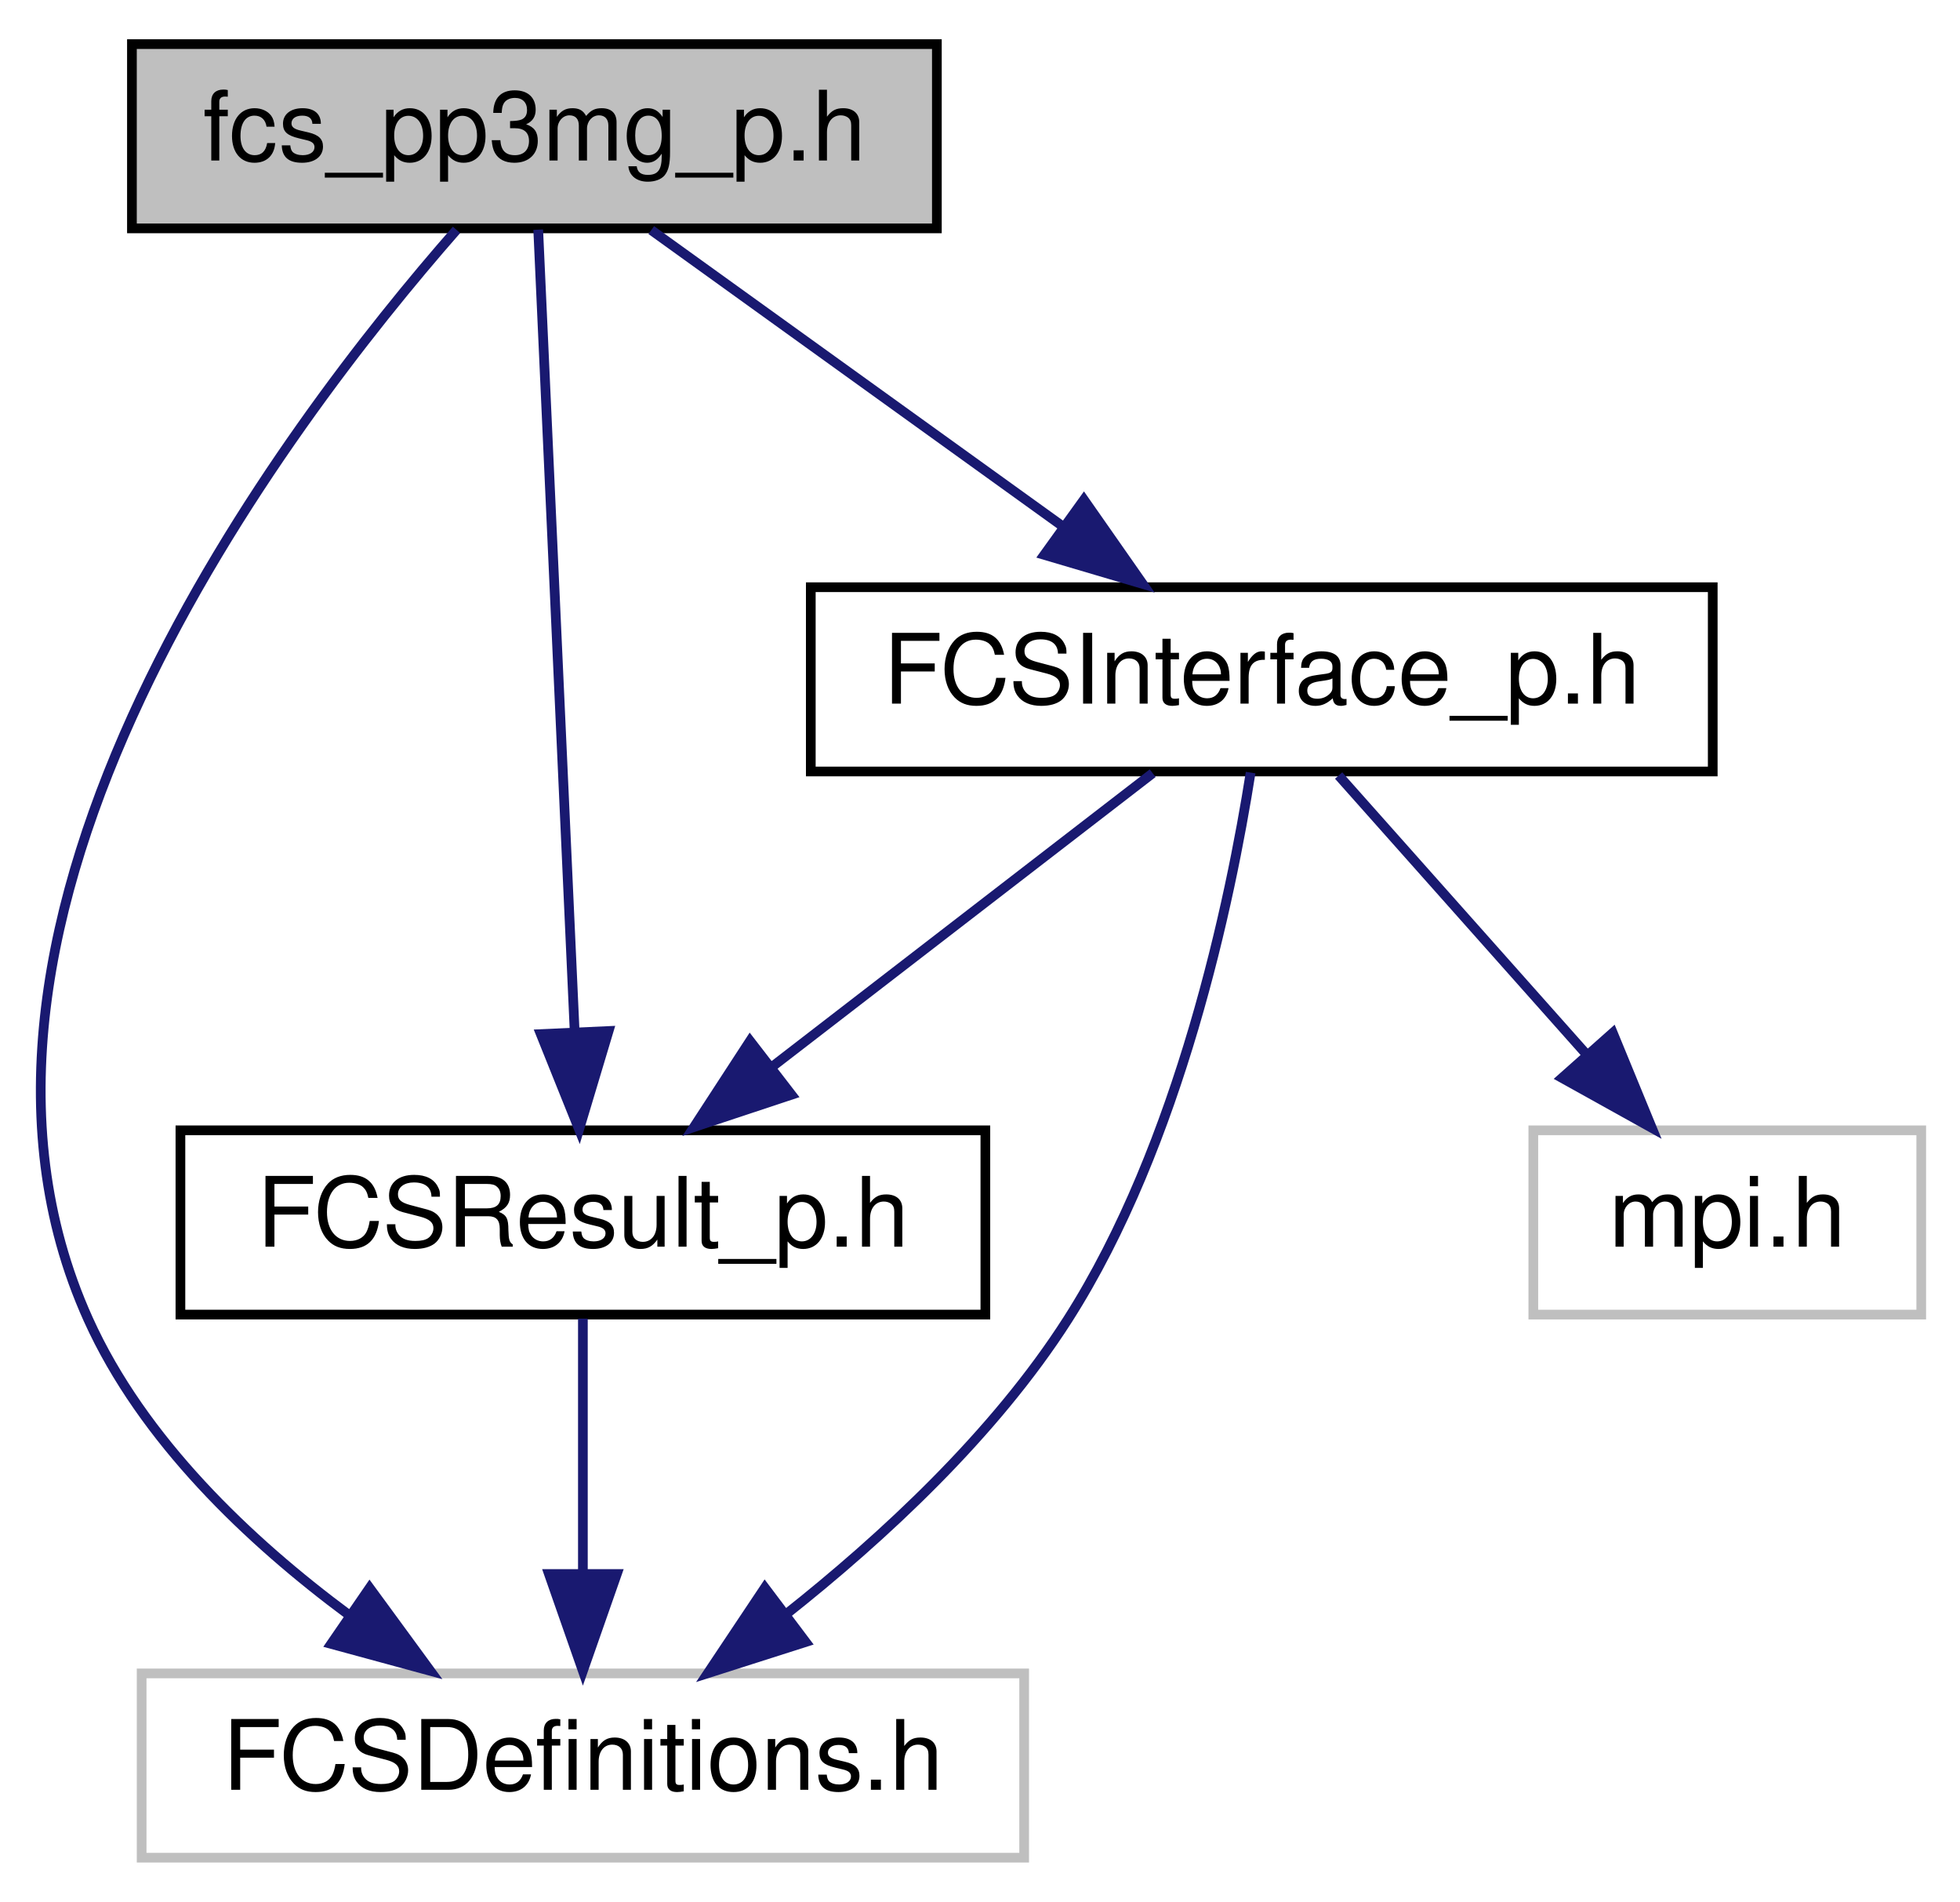
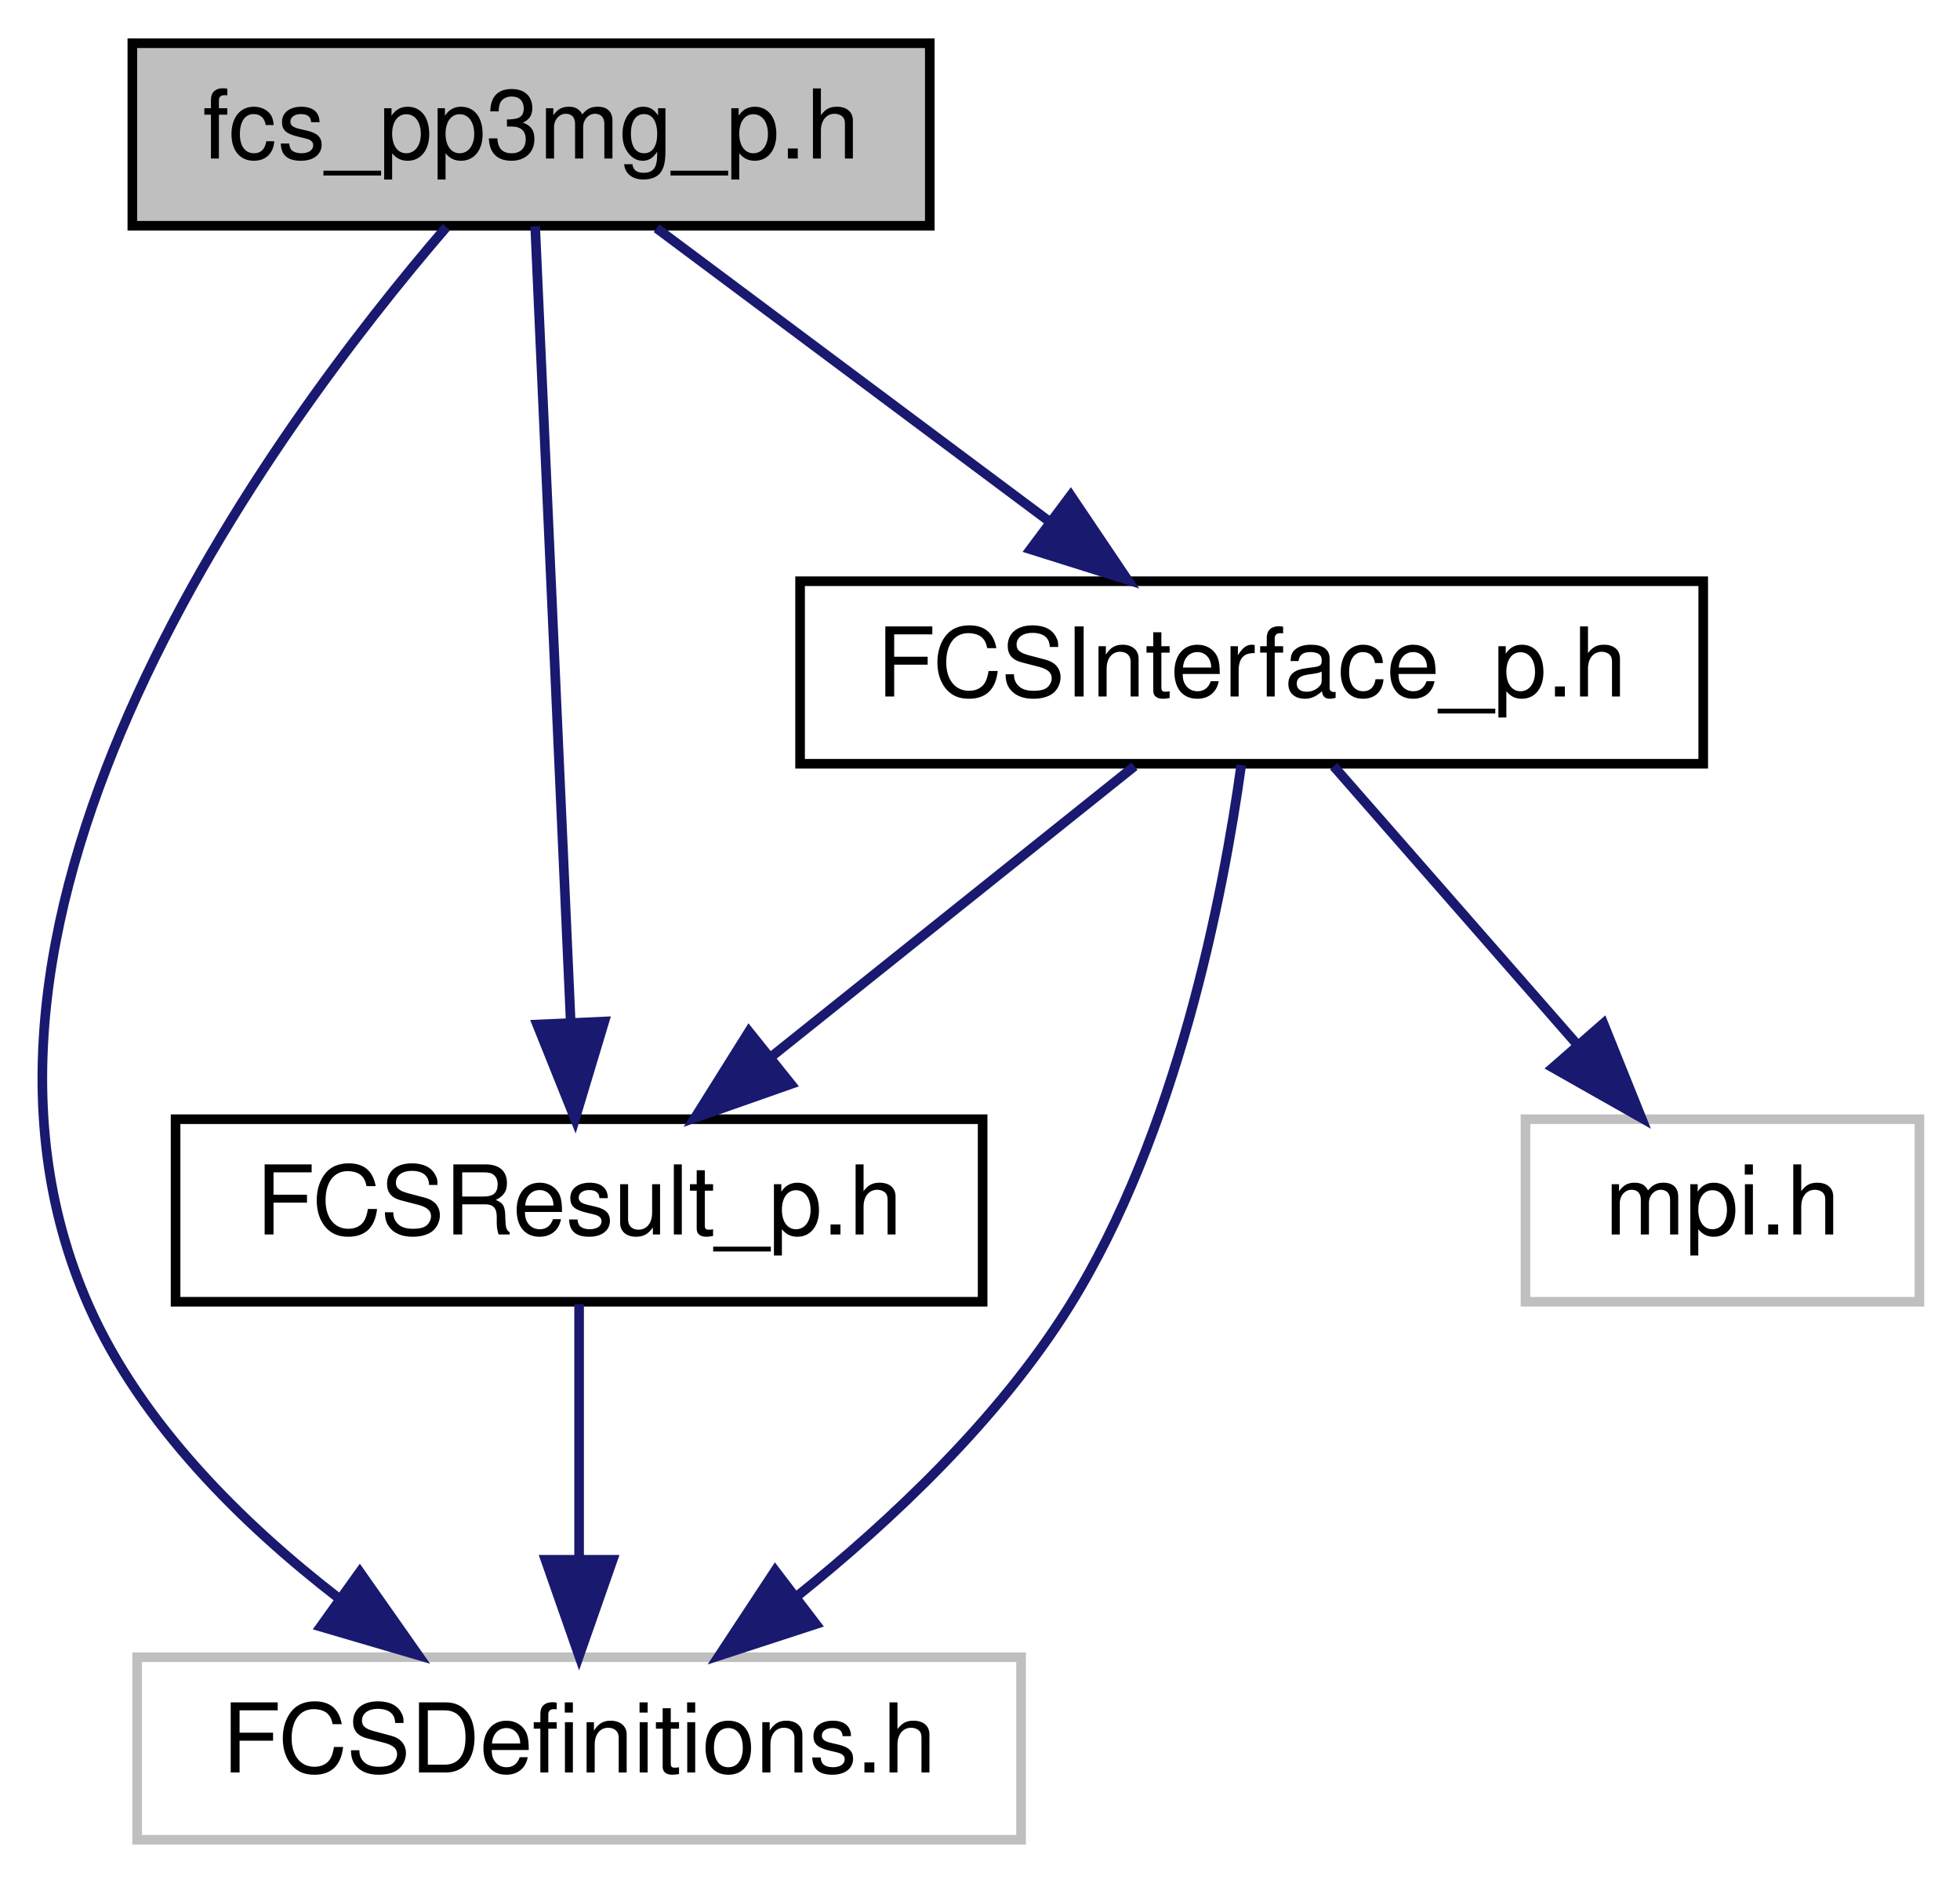
- <svg xmlns="http://www.w3.org/2000/svg" xmlns:xlink="http://www.w3.org/1999/xlink" width="202pt" height="196pt" viewBox="0.00 0.00 202.10 196.00">
-   <g id="graph1" class="graph" transform="scale(1 1) rotate(0) translate(4 192)">
+ <svg xmlns="http://www.w3.org/2000/svg" xmlns:xlink="http://www.w3.org/1999/xlink" width="204pt" height="196pt" viewBox="0.00 0.00 203.55 196.00">
+   <g id="graph0" class="graph" transform="scale(1 1) rotate(0) translate(4 192)">
    <g id="node1" class="node">
-       <polygon fill="#bfbfbf" stroke="black" points="9.604,-168.5 9.604,-187.5 92.603,-187.5 92.603,-168.5 9.604,-168.5" />
-       <text text-anchor="middle" x="51.103" y="-175.5" font-family="Helvetica,sans-Serif" font-size="10.00">fcs_pp3mg_p.h</text>
+       <polygon fill="#bfbfbf" stroke="#000000" points="9.549,-168.5 9.549,-187.5 92.549,-187.5 92.549,-168.5 9.549,-168.5" />
+       <text text-anchor="middle" x="51.049" y="-175.5" font-family="Helvetica,sans-Serif" font-size="10.00" fill="#000000">fcs_pp3mg_p.h</text>
+     </g>
+     <g id="node2" class="node">
+       <polygon fill="none" stroke="#bfbfbf" points="10.049,-.5 10.049,-19.5 102.049,-19.5 102.049,-.5 10.049,-.5" />
+       <text text-anchor="middle" x="56.049" y="-7.5" font-family="Helvetica,sans-Serif" font-size="10.00" fill="#000000">FCSDefinitions.h</text>
+     </g>
+     <g id="edge1" class="edge">
+       <path fill="none" stroke="#191970" d="M42.231,-168.357C24.314,-147.538 -13.163,-96.953 5.049,-56 10.5,-43.743 21.009,-33.376 31.078,-25.604" />
+       <polygon fill="#191970" stroke="#191970" points="33.224,-28.372 39.312,-19.701 29.145,-22.683 33.224,-28.372" />
    </g>
    <g id="node3" class="node">
-       <polygon fill="none" stroke="#bfbfbf" points="10.604,-0.5 10.604,-19.5 101.604,-19.5 101.604,-0.5 10.604,-0.5" />
-       <text text-anchor="middle" x="56.103" y="-7.5" font-family="Helvetica,sans-Serif" font-size="10.00">FCSDefinitions.h</text>
+       <g id="a_node3">
+         <a xlink:href="_f_c_s_result__p_8h.html" target="_top" xlink:title="public interface definitions for the FCSResult-object that is used for handling the return state of t...">
+           <polygon fill="none" stroke="#000000" points="14.049,-56.5 14.049,-75.5 98.049,-75.5 98.049,-56.5 14.049,-56.5" />
+           <text text-anchor="middle" x="56.049" y="-63.5" font-family="Helvetica,sans-Serif" font-size="10.00" fill="#000000">FCSResult_p.h</text>
+         </a>
+       </g>
    </g>
    <g id="edge2" class="edge">
-       <path fill="none" stroke="midnightblue" d="M43.073,-168.346C25.477,-148.285 -13.477,-97.174 5.104,-56 10.719,-43.555 21.666,-33.172 31.983,-25.527" />
-       <polygon fill="midnightblue" stroke="midnightblue" points="34.11,-28.312 40.37,-19.764 30.146,-22.543 34.11,-28.312" />
+       <path fill="none" stroke="#191970" d="M51.476,-168.451C52.291,-150.184 54.087,-109.955 55.17,-85.698" />
+       <polygon fill="#191970" stroke="#191970" points="58.675,-85.671 55.624,-75.525 51.681,-85.359 58.675,-85.671" />
+     </g>
+     <g id="node4" class="node">
+       <g id="a_node4">
+         <a xlink:href="_f_c_s_interface__p_8h.html" target="_top" xlink:title="public interface definitions for the main solver-independent functionality of the ScaFaCoS library ...">
+           <polygon fill="none" stroke="#000000" points="79.049,-112.5 79.049,-131.5 173.049,-131.5 173.049,-112.5 79.049,-112.5" />
+           <text text-anchor="middle" x="126.049" y="-119.5" font-family="Helvetica,sans-Serif" font-size="10.00" fill="#000000">FCSInterface_p.h</text>
+         </a>
+       </g>
+     </g>
+     <g id="edge4" class="edge">
+       <path fill="none" stroke="#191970" d="M64.113,-168.245C75.406,-159.814 91.934,-147.473 105.076,-137.66" />
+       <polygon fill="#191970" stroke="#191970" points="107.216,-140.43 113.135,-131.643 103.028,-134.821 107.216,-140.43" />
+     </g>
+     <g id="edge3" class="edge">
+       <path fill="none" stroke="#191970" d="M56.049,-56.245C56.049,-48.938 56.049,-38.694 56.049,-29.705" />
+       <polygon fill="#191970" stroke="#191970" points="59.549,-29.643 56.049,-19.643 52.549,-29.643 59.549,-29.643" />
+     </g>
+     <g id="edge6" class="edge">
+       <path fill="none" stroke="#191970" d="M124.965,-112.365C123.09,-98.876 118.298,-73.998 107.049,-56 99.742,-44.309 88.632,-33.795 78.645,-25.779" />
+       <polygon fill="#191970" stroke="#191970" points="80.701,-22.946 70.627,-19.663 76.455,-28.511 80.701,-22.946" />
+     </g>
+     <g id="edge7" class="edge">
+       <path fill="none" stroke="#191970" d="M113.856,-112.246C103.417,-103.894 88.184,-91.708 75.975,-81.941" />
+       <polygon fill="#191970" stroke="#191970" points="78.098,-79.157 68.103,-75.643 73.725,-84.623 78.098,-79.157" />
    </g>
    <g id="node5" class="node">
-       <a xlink:href="_f_c_s_result__p_8h.html" target="_top" xlink:title="public interface definitions for the FCSResult-object that is used for handling the return state of t...">
-         <polygon fill="none" stroke="black" points="14.604,-56.5 14.604,-75.5 97.603,-75.5 97.603,-56.5 14.604,-56.5" />
-         <text text-anchor="middle" x="56.103" y="-63.5" font-family="Helvetica,sans-Serif" font-size="10.00">FCSResult_p.h</text>
-       </a>
+       <polygon fill="none" stroke="#bfbfbf" points="154.549,-56.5 154.549,-75.5 195.549,-75.5 195.549,-56.5 154.549,-56.5" />
+       <text text-anchor="middle" x="175.049" y="-63.5" font-family="Helvetica,sans-Serif" font-size="10.00" fill="#000000">mpi.h</text>
    </g>
-     <g id="edge4" class="edge">
-       <path fill="none" stroke="midnightblue" d="M51.496,-168.368C52.303,-150.617 54.164,-109.666 55.258,-85.597" />
-       <polygon fill="midnightblue" stroke="midnightblue" points="58.755,-85.74 55.713,-75.591 51.762,-85.422 58.755,-85.74" />
-     </g>
-     <g id="node8" class="node">
-       <a xlink:href="_f_c_s_interface__p_8h.html" target="_top" xlink:title="public interface definitions for the main solver-independent functionality of the ScaFaCoS library ...">
-         <polygon fill="none" stroke="black" points="79.603,-112.5 79.603,-131.5 172.604,-131.5 172.604,-112.5 79.603,-112.5" />
-         <text text-anchor="middle" x="126.104" y="-119.5" font-family="Helvetica,sans-Serif" font-size="10.00">FCSInterface_p.h</text>
-       </a>
-     </g>
-     <g id="edge8" class="edge">
-       <path fill="none" stroke="midnightblue" d="M63.154,-168.324C74.567,-160.107 91.934,-147.602 105.538,-137.807" />
-       <polygon fill="midnightblue" stroke="midnightblue" points="107.764,-140.517 113.834,-131.834 103.674,-134.837 107.764,-140.517" />
-     </g>
-     <g id="edge6" class="edge">
-       <path fill="none" stroke="midnightblue" d="M56.103,-56.083C56.103,-49.006 56.103,-38.861 56.103,-29.986" />
-       <polygon fill="midnightblue" stroke="midnightblue" points="59.604,-29.751 56.103,-19.751 52.604,-29.751 59.604,-29.751" />
-     </g>
-     <g id="edge12" class="edge">
-       <path fill="none" stroke="midnightblue" d="M124.955,-112.386C122.898,-99.324 117.668,-74.112 106.104,-56 98.542,-44.157 87.044,-33.507 76.98,-25.544" />
-       <polygon fill="midnightblue" stroke="midnightblue" points="79.075,-22.74 68.982,-19.519 74.864,-28.331 79.075,-22.74" />
-     </g>
-     <g id="edge14" class="edge">
-       <path fill="none" stroke="midnightblue" d="M114.857,-112.324C104.306,-104.185 88.303,-91.84 75.661,-82.087" />
-       <polygon fill="midnightblue" stroke="midnightblue" points="77.611,-79.171 67.555,-75.834 73.335,-84.713 77.611,-79.171" />
-     </g>
-     <g id="node10" class="node">
-       <polygon fill="none" stroke="#bfbfbf" points="154.104,-56.5 154.104,-75.5 194.104,-75.5 194.104,-56.5 154.104,-56.5" />
-       <text text-anchor="middle" x="174.104" y="-63.5" font-family="Helvetica,sans-Serif" font-size="10.00">mpi.h</text>
-     </g>
-     <g id="edge10" class="edge">
-       <path fill="none" stroke="midnightblue" d="M134.03,-112.083C140.95,-104.298 151.169,-92.802 159.556,-83.367" />
-       <polygon fill="midnightblue" stroke="midnightblue" points="162.297,-85.55 166.325,-75.751 157.065,-80.9 162.297,-85.55" />
+     <g id="edge5" class="edge">
+       <path fill="none" stroke="#191970" d="M134.584,-112.246C141.54,-104.296 151.538,-92.871 159.854,-83.366" />
+       <polygon fill="#191970" stroke="#191970" points="162.661,-85.473 166.612,-75.643 157.393,-80.864 162.661,-85.473" />
    </g>
  </g>
</svg>
